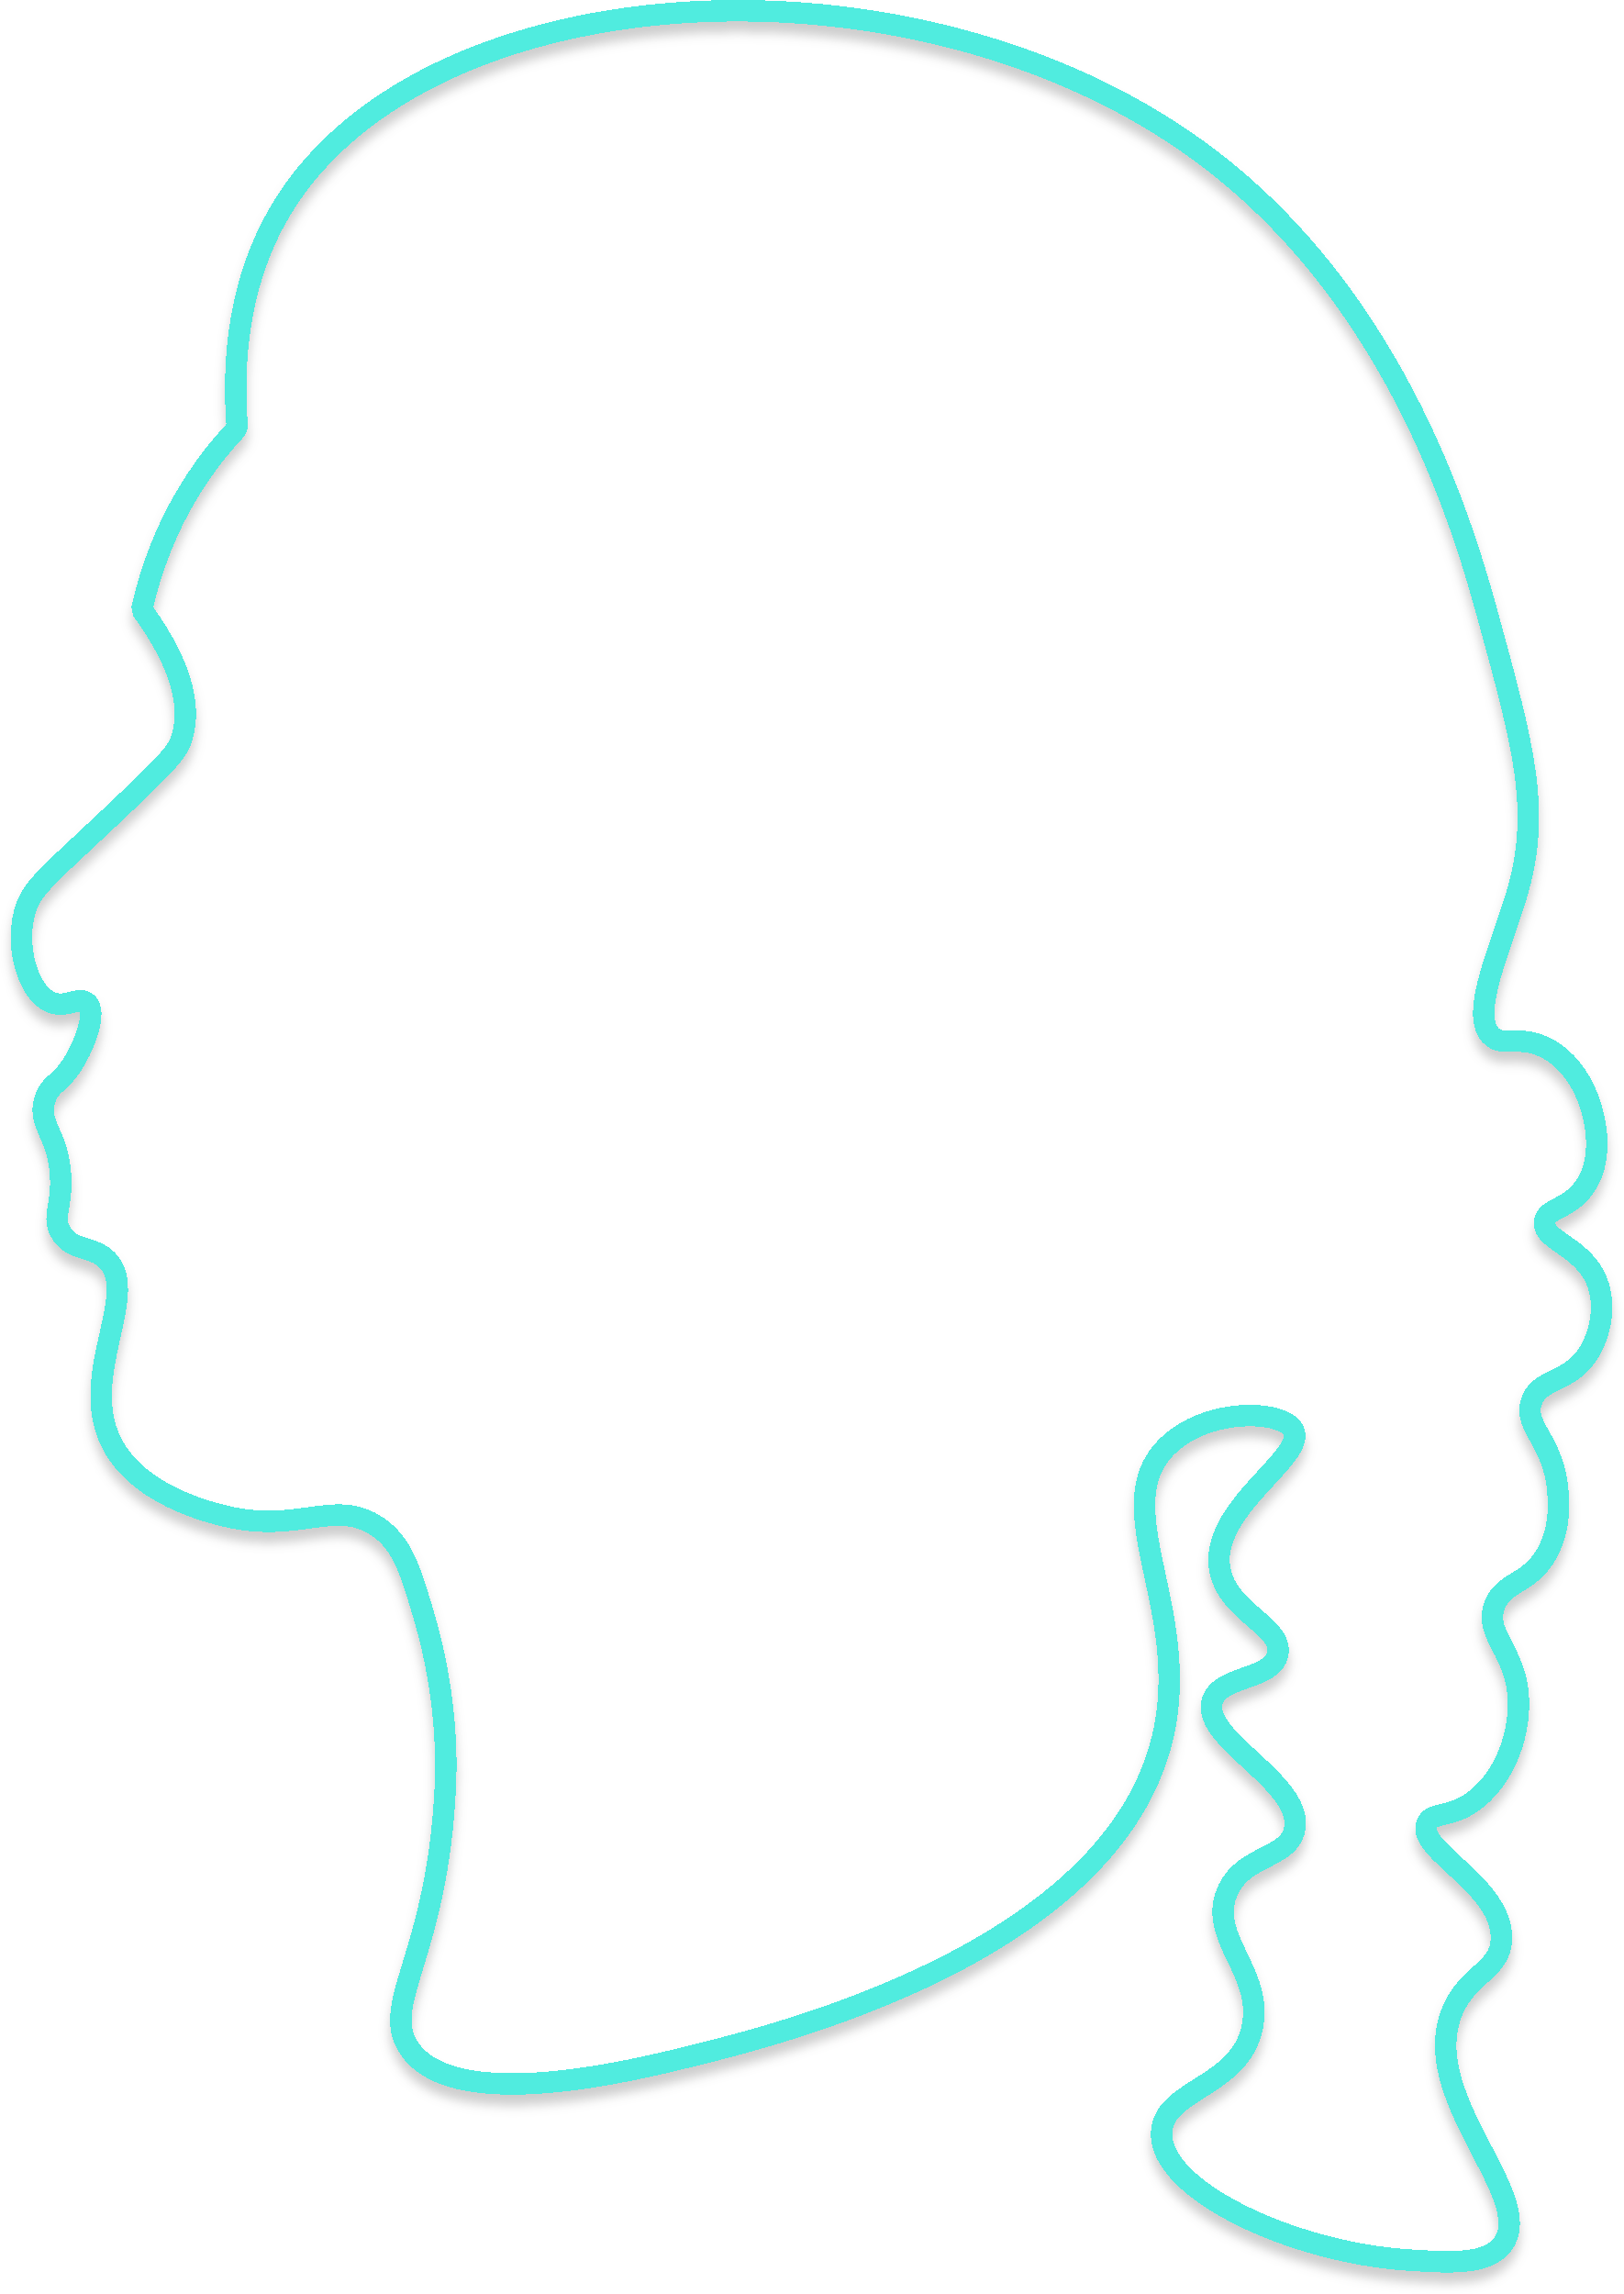
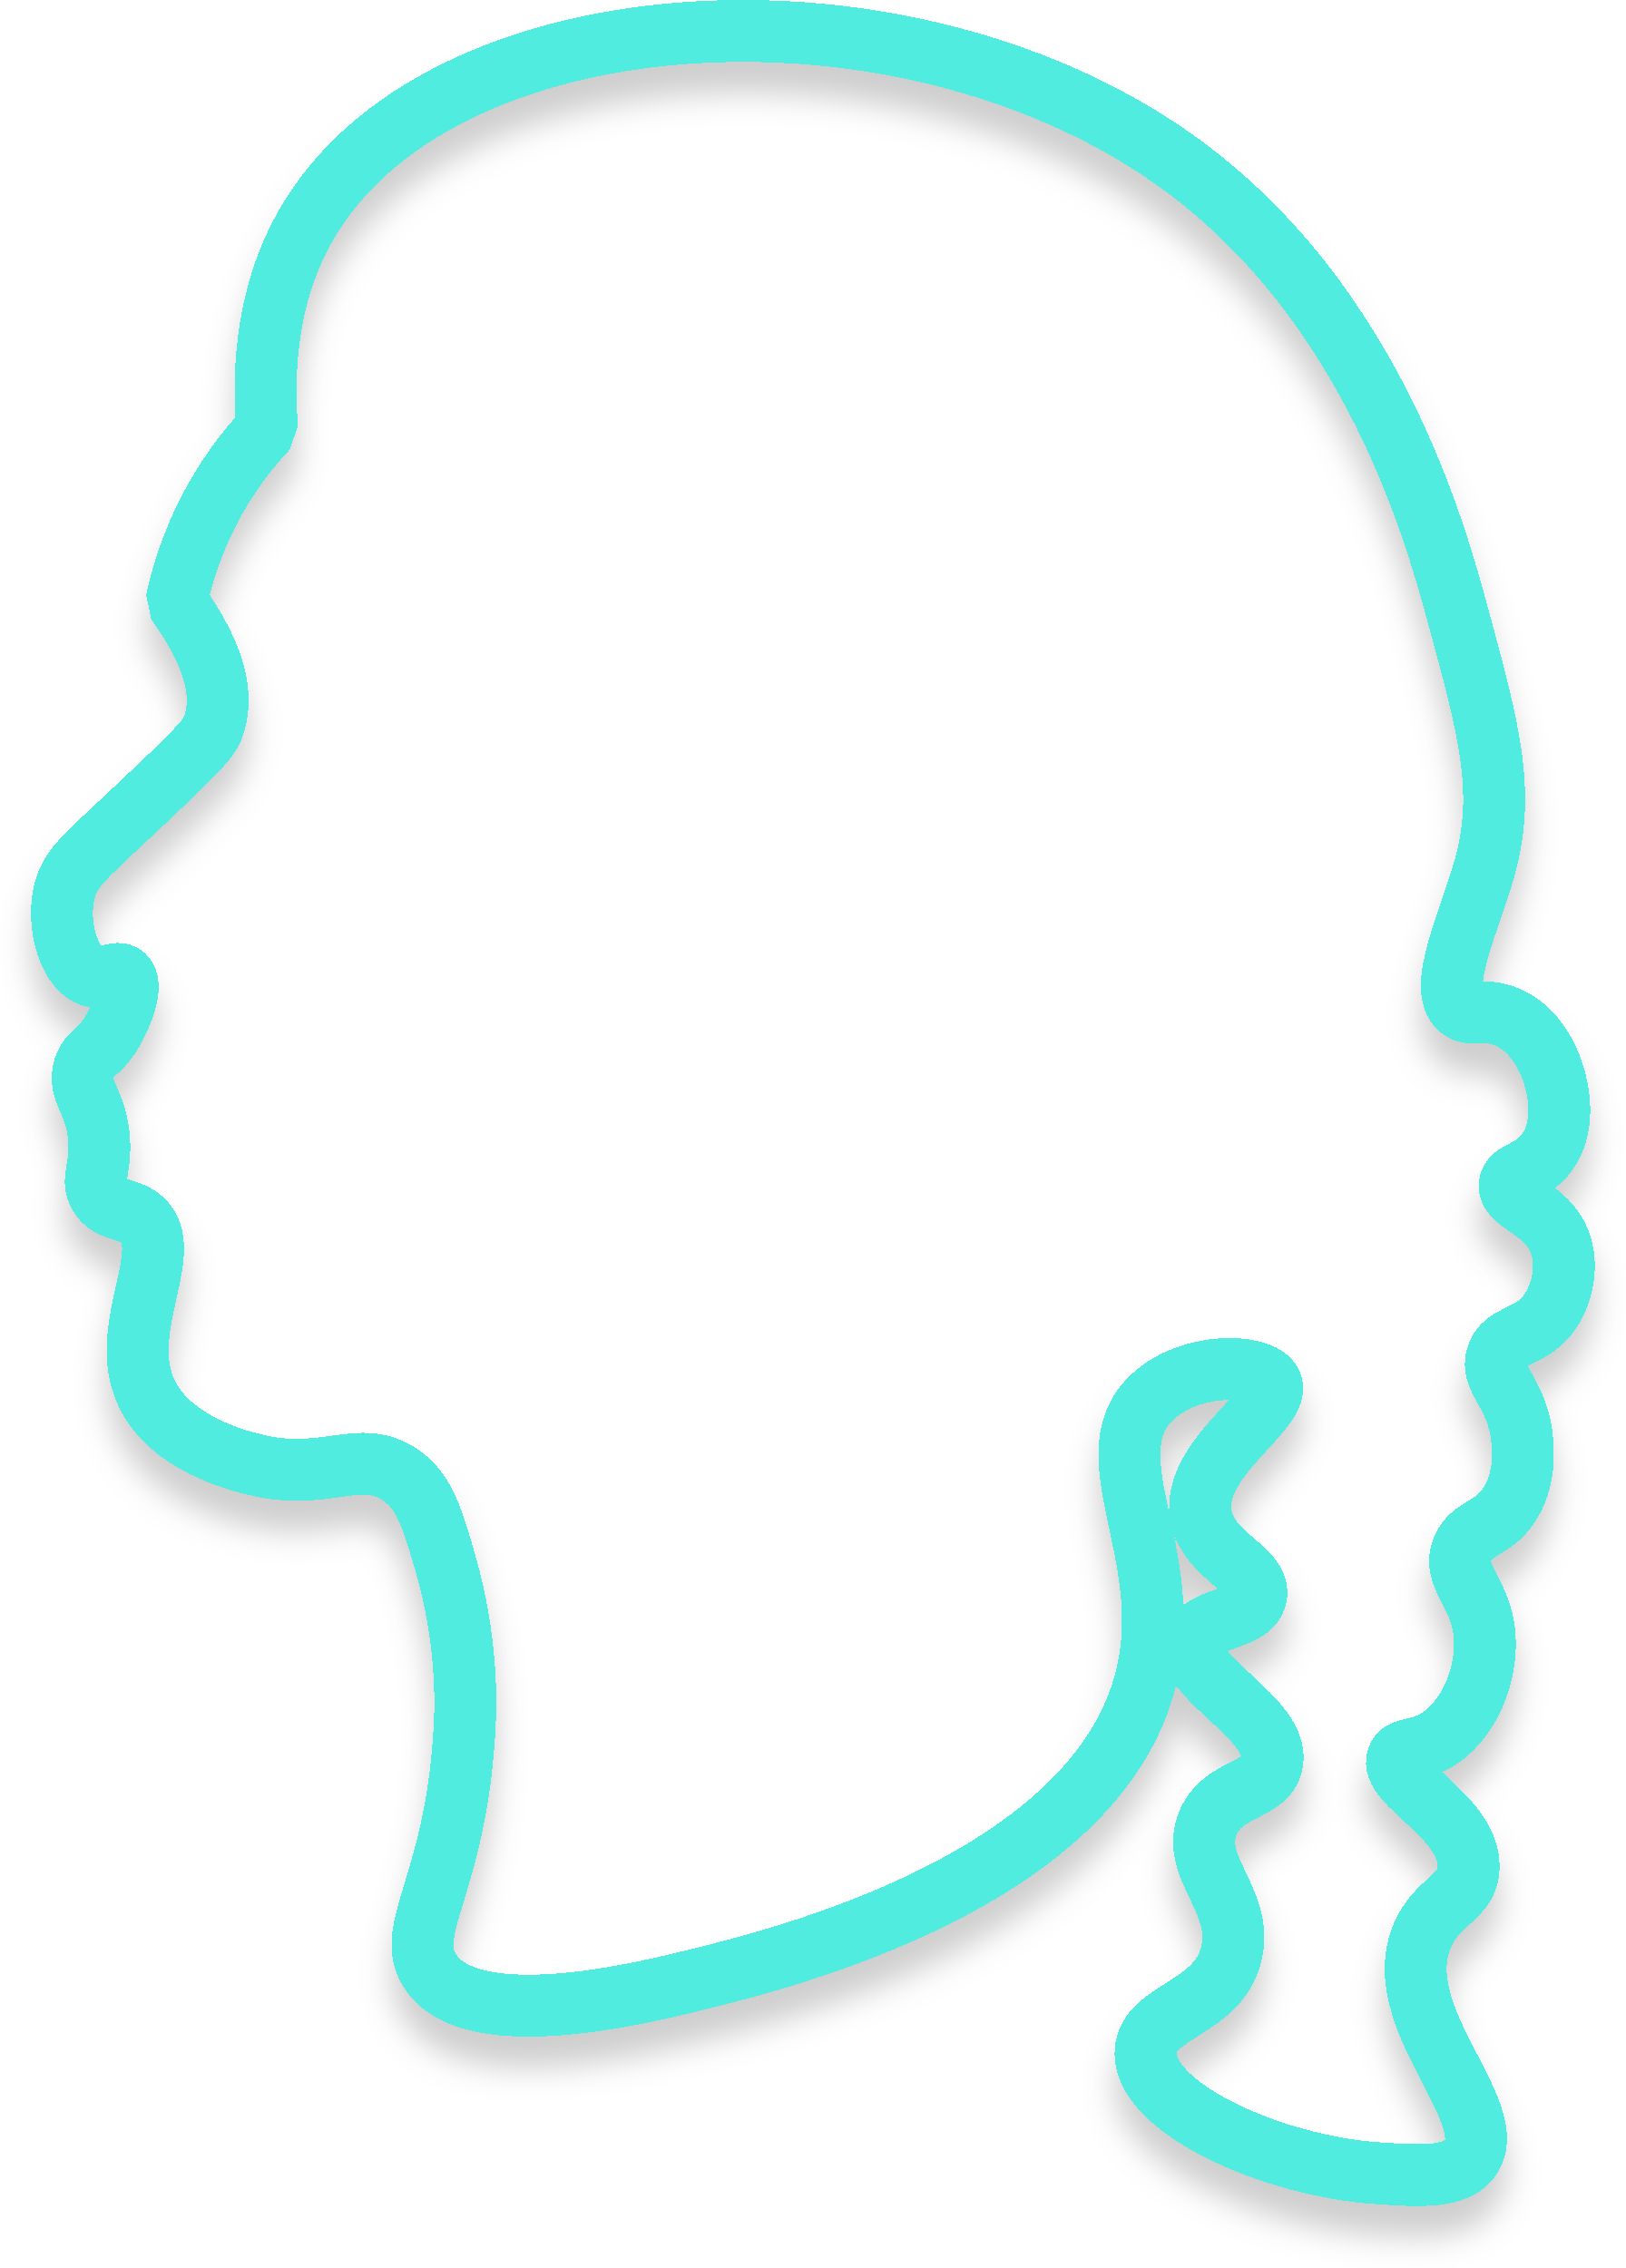
- <svg xmlns="http://www.w3.org/2000/svg" width="605" height="855" viewBox="0 0 605 855" fill="none">
-   <g opacity="0.77" filter="url(#filter0_d_244_504)">
-     <path d="M166.026 665.117C166.286 659.103 167.198 633.603 158.223 602.973C152.976 585.059 149.948 575.257 140.666 568.985C124.878 558.329 111.38 571.671 84.084 565.102C77.893 563.614 50.629 557.053 41.158 536.939C29.225 511.595 53.178 480.918 39.207 468.971C33.685 464.241 26.543 466.144 22.625 459.262C19.353 453.523 23.089 450.054 22.625 438.874C21.956 422.753 13.76 419.245 16.773 409.74C18.849 403.179 22.916 404.345 28.478 394.206C31.797 388.154 36.1 377.255 32.379 373.818C29.571 371.226 25.142 375.603 19.699 373.818C10.944 370.952 5.729 354.189 8.969 340.801C10.967 332.525 15.491 328.485 31.404 313.616C63.065 284.036 65.763 280.779 67.502 275.745C70.758 266.295 70.365 251.254 52.871 227.194C55.907 213.469 62.011 194.803 75.077 175.996C79.466 169.678 84.029 164.221 88.45 159.554C86.546 135.377 88.481 104.293 105.755 76.561C160.418 -11.208 341.073 -21.042 446.992 56.298C522.343 111.316 546.759 200.894 555.278 232.048C567.707 277.507 574.212 301.316 566.008 331.092C560.454 351.237 546.909 378.672 556.254 386.439C560.761 390.182 566.244 385.75 575.762 390.323C588.474 396.43 592.588 411.016 593.319 413.623C594.122 416.473 598.432 431.764 590.393 442.757C584.415 450.931 576.376 450.219 575.762 455.378C574.92 462.48 590.039 464.429 595.27 477.708C598.724 486.454 596.623 496.938 592.344 503.922C585.02 515.877 573.961 513.309 570.885 522.368C567.668 531.834 579.034 536.751 580.639 555.385C581.001 559.551 581.843 569.33 576.737 578.686C570.161 590.744 560.871 588.99 557.229 598.103C552.753 609.3 565.512 615.109 566.008 634.033C566.37 647.743 560.187 663.895 548.451 671.905C539.947 677.706 533.599 675.295 531.868 679.672C527.912 689.639 560.045 702.667 559.644 722.492C559.4 734.479 547.546 735.277 541.552 749.112C527.77 780.939 572.584 818.083 560.431 836.02C554.783 844.359 540.317 843.38 524.246 842.284C481.784 839.395 431.661 816.235 432.998 794.523C433.989 778.434 462.323 777.964 466.823 755.376C470.89 734.948 450.335 722.257 457.383 705.267C463.244 691.142 480.321 693.005 482.555 681.778C486.001 664.443 447.637 648.26 451.877 634.033C454.756 624.379 474.256 626.212 476.262 616.558C478.418 606.223 458.06 601.141 454.803 585.482C450.036 562.573 487.291 543.062 482.115 533.048C478.174 525.414 450.162 524.466 435.287 538.873C411.798 561.618 444.75 599.708 433.336 647.625C414.324 727.471 290.321 758.241 258.714 766.087C235.989 771.724 168.85 788.385 152.379 763.174C141.61 746.693 163.25 728.763 166.034 665.101L166.026 665.117Z" stroke="#1CE6D5" stroke-width="8" stroke-miterlimit="10" stroke-linejoin="bevel" shape-rendering="crispEdges" />
+ <svg xmlns="http://www.w3.org/2000/svg" width="210" height="293" viewBox="0 0 210 293" fill="none">
+   <g opacity="0.77" filter="url(#filter0_d_336_814)">
+     <path d="M60.049 222.271C60.135 220.286 60.435 211.866 57.479 201.754C55.751 195.84 54.754 192.603 51.696 190.533C46.496 187.015 42.05 191.419 33.06 189.251C31.021 188.759 22.041 186.593 18.921 179.952C14.991 171.585 22.88 161.457 18.279 157.512C16.46 155.951 14.107 156.579 12.817 154.307C11.739 152.412 12.97 151.267 12.817 147.576C12.597 142.253 9.897 141.095 10.889 137.957C11.573 135.791 12.913 136.176 14.745 132.828C15.838 130.83 17.255 127.232 16.03 126.097C15.105 125.242 13.646 126.687 11.853 126.097C8.97 125.151 7.252 119.617 8.319 115.196C8.977 112.464 10.467 111.13 15.709 106.221C26.137 96.455 27.026 95.38 27.598 93.718C28.671 90.598 28.541 85.632 22.779 77.689C23.779 73.157 25.79 66.995 30.093 60.785C31.539 58.699 33.042 56.898 34.498 55.357C33.871 47.375 34.508 37.112 40.198 27.956C58.202 -1.021 117.705 -4.268 152.592 21.267C177.41 39.431 185.452 69.006 188.258 79.291C192.352 94.3 194.494 102.16 191.792 111.991C189.963 118.642 185.501 127.7 188.579 130.264C190.064 131.5 191.87 130.037 195.005 131.546C199.192 133.563 200.547 138.378 200.788 139.239C201.052 140.18 202.472 145.229 199.824 148.858C197.855 151.557 195.207 151.321 195.005 153.025C194.728 155.369 199.707 156.013 201.43 160.397C202.568 163.285 201.876 166.746 200.466 169.052C198.054 172.999 194.412 172.151 193.398 175.142C192.339 178.267 196.083 179.89 196.611 186.043C196.73 187.418 197.008 190.646 195.326 193.735C193.16 197.716 190.1 197.137 188.901 200.146C187.426 203.843 191.629 205.761 191.792 212.009C191.911 216.535 189.875 221.868 186.009 224.512C183.208 226.428 181.118 225.631 180.548 227.076C179.244 230.367 189.828 234.668 189.696 241.214C189.616 245.171 185.711 245.435 183.737 250.002C179.198 260.51 193.958 272.773 189.955 278.696C188.095 281.449 183.33 281.125 178.037 280.764C164.051 279.81 147.542 272.163 147.982 264.995C148.309 259.683 157.641 259.528 159.123 252.07C160.463 245.326 153.693 241.136 156.014 235.527C157.944 230.863 163.569 231.479 164.305 227.772C165.44 222.049 152.804 216.705 154.201 212.009C155.149 208.821 161.572 209.426 162.232 206.239C162.942 202.827 156.237 201.149 155.164 195.979C153.594 188.416 165.865 181.974 164.16 178.668C162.862 176.147 153.636 175.835 148.736 180.591C141 188.1 151.853 200.676 148.094 216.496C141.832 242.858 100.988 253.017 90.578 255.607C83.093 257.468 60.98 262.969 55.554 254.645C52.007 249.204 59.135 243.284 60.052 222.266L60.049 222.271Z" stroke="#1CE6D5" stroke-width="8" stroke-miterlimit="10" stroke-linejoin="bevel" shape-rendering="crispEdges" />
  </g>
  <defs>
-     <filter id="filter0_d_244_504" x="0" y="0" width="605.002" height="854.999" filterUnits="userSpaceOnUse" color-interpolation-filters="sRGB">
+     <filter id="filter0_d_336_814" x="0" y="0" width="210.002" height="292.999" filterUnits="userSpaceOnUse" color-interpolation-filters="sRGB">
      <feFlood flood-opacity="0" result="BackgroundImageFix" />
      <feColorMatrix in="SourceAlpha" type="matrix" values="0 0 0 0 0 0 0 0 0 0 0 0 0 0 0 0 0 0 127 0" result="hardAlpha" />
      <feOffset dy="4" />
      <feGaussianBlur stdDeviation="2" />
      <feComposite in2="hardAlpha" operator="out" />
      <feColorMatrix type="matrix" values="0 0 0 0 0 0 0 0 0 0 0 0 0 0 0 0 0 0 0.25 0" />
-       <feBlend mode="normal" in2="BackgroundImageFix" result="effect1_dropShadow_244_504" />
-       <feBlend mode="normal" in="SourceGraphic" in2="effect1_dropShadow_244_504" result="shape" />
+       <feBlend mode="normal" in2="BackgroundImageFix" result="effect1_dropShadow_336_814" />
+       <feBlend mode="normal" in="SourceGraphic" in2="effect1_dropShadow_336_814" result="shape" />
    </filter>
  </defs>
</svg>
